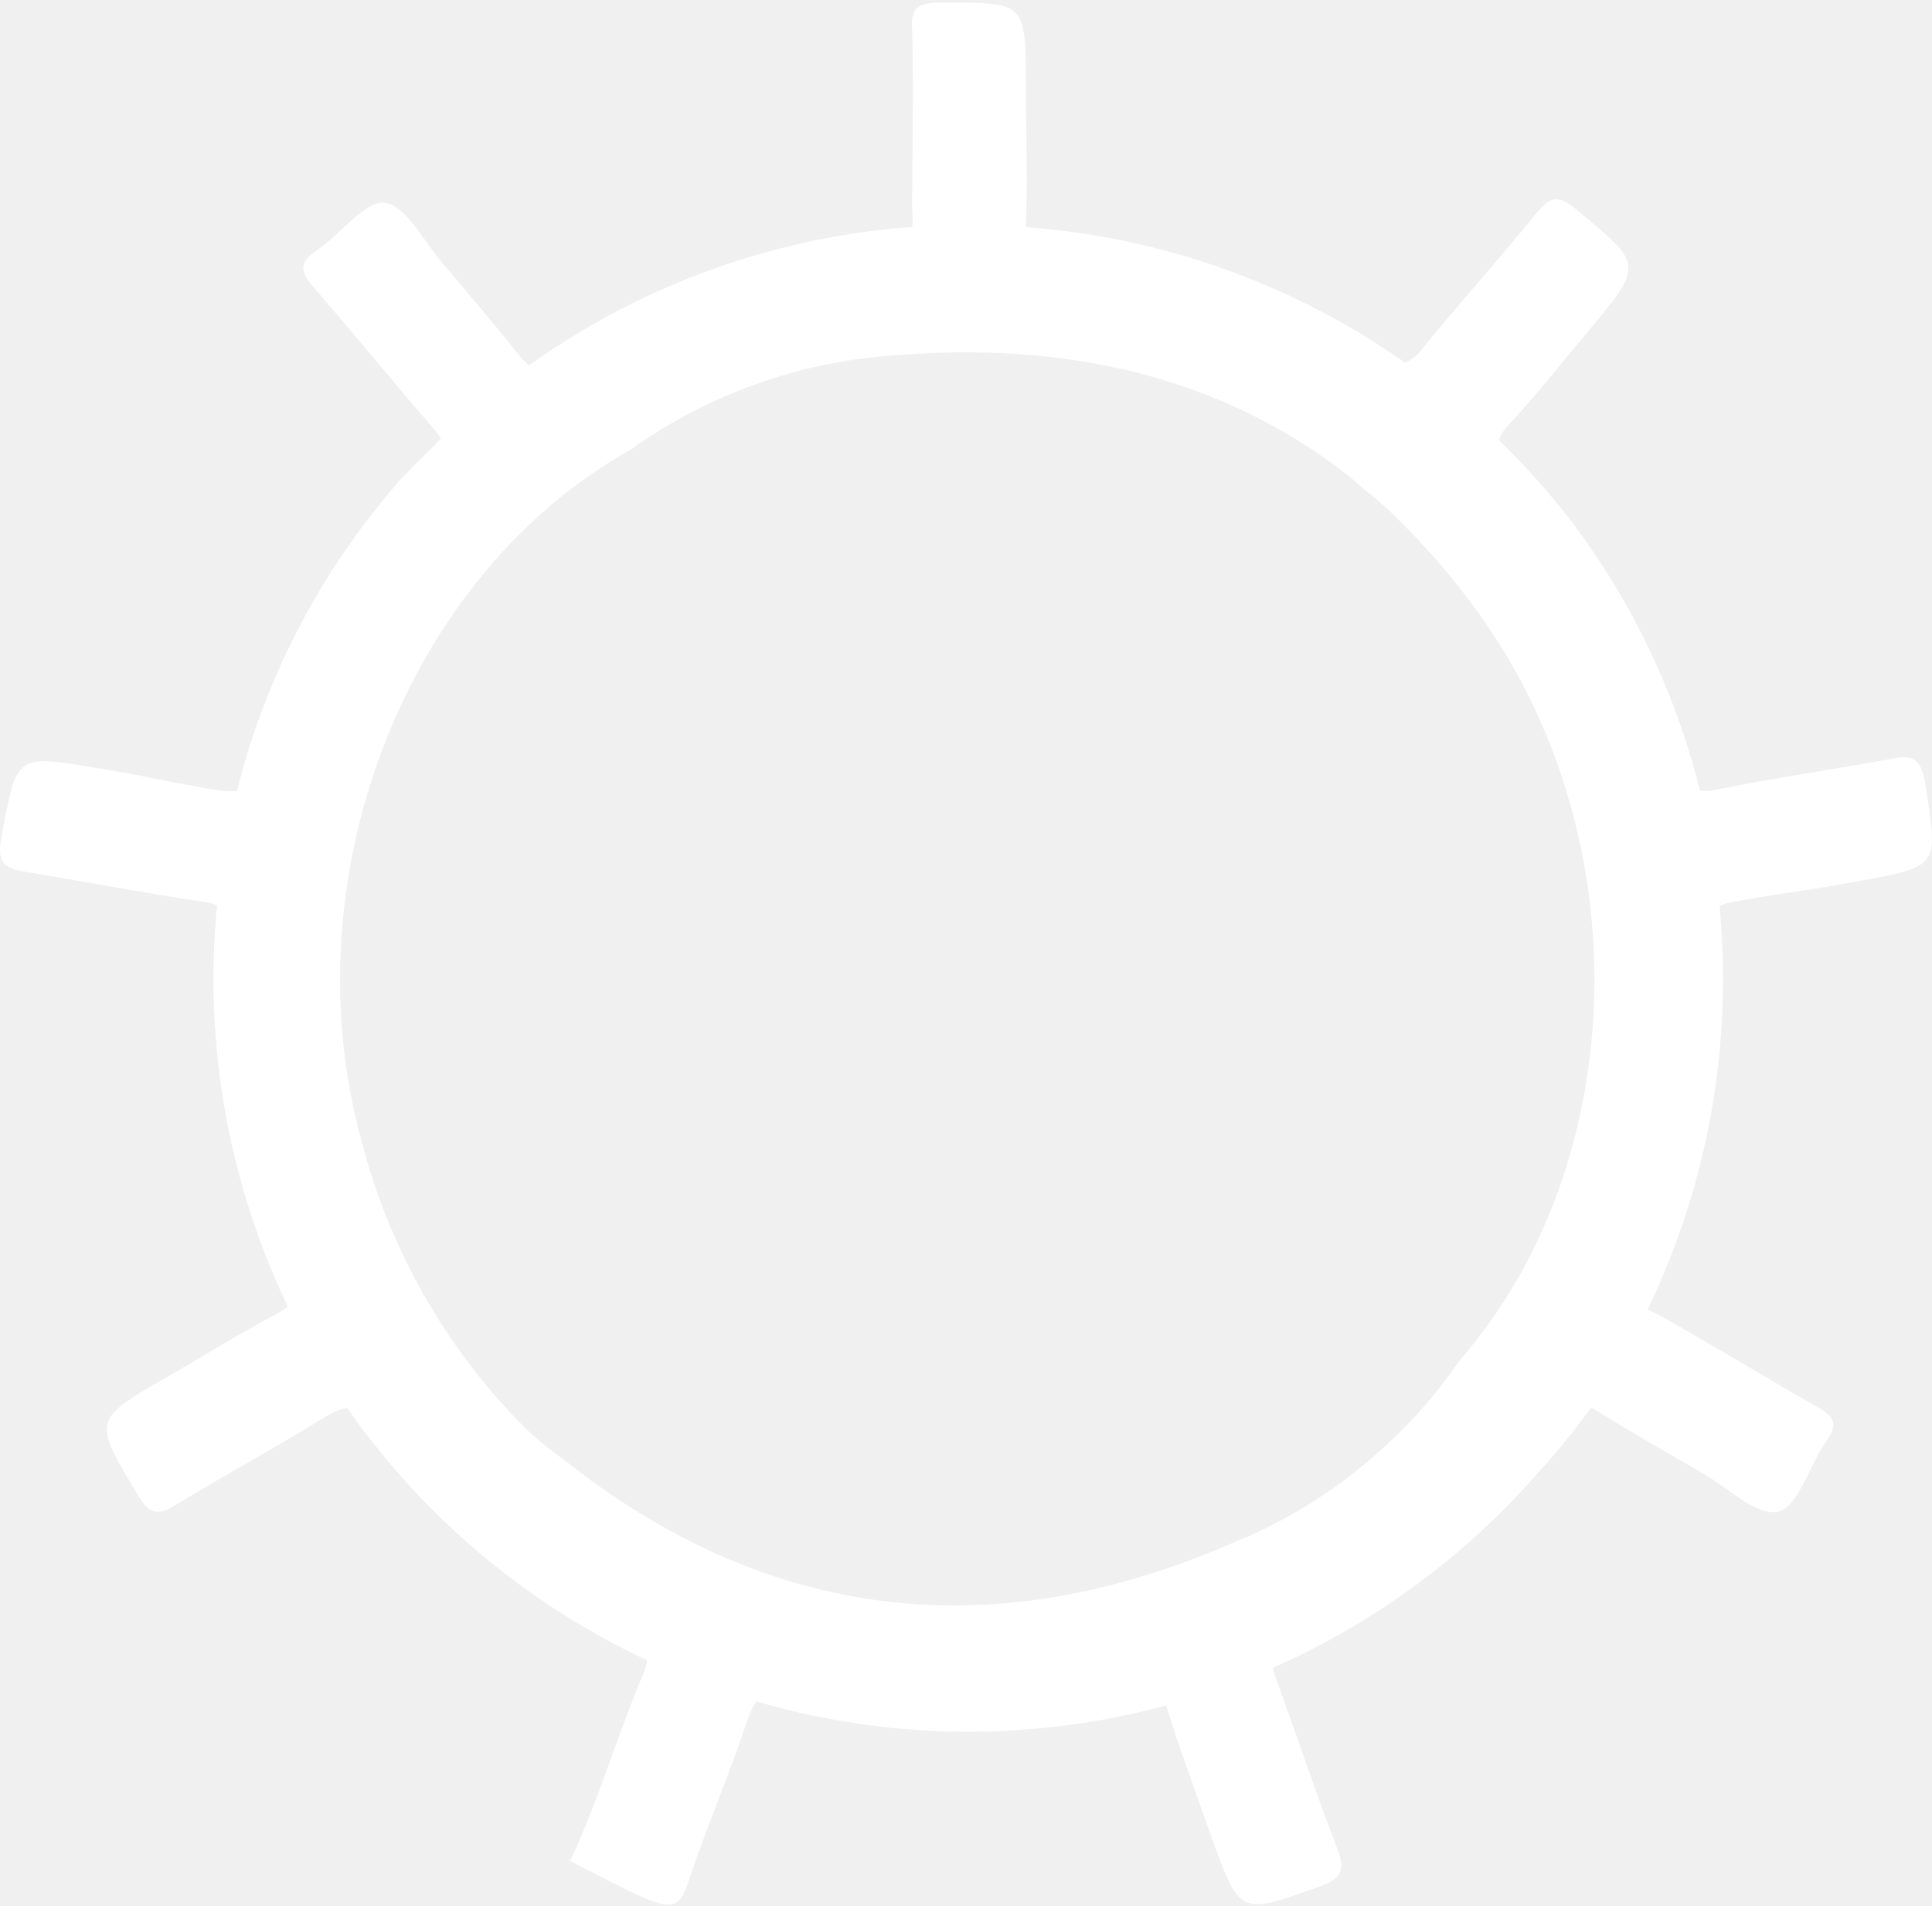
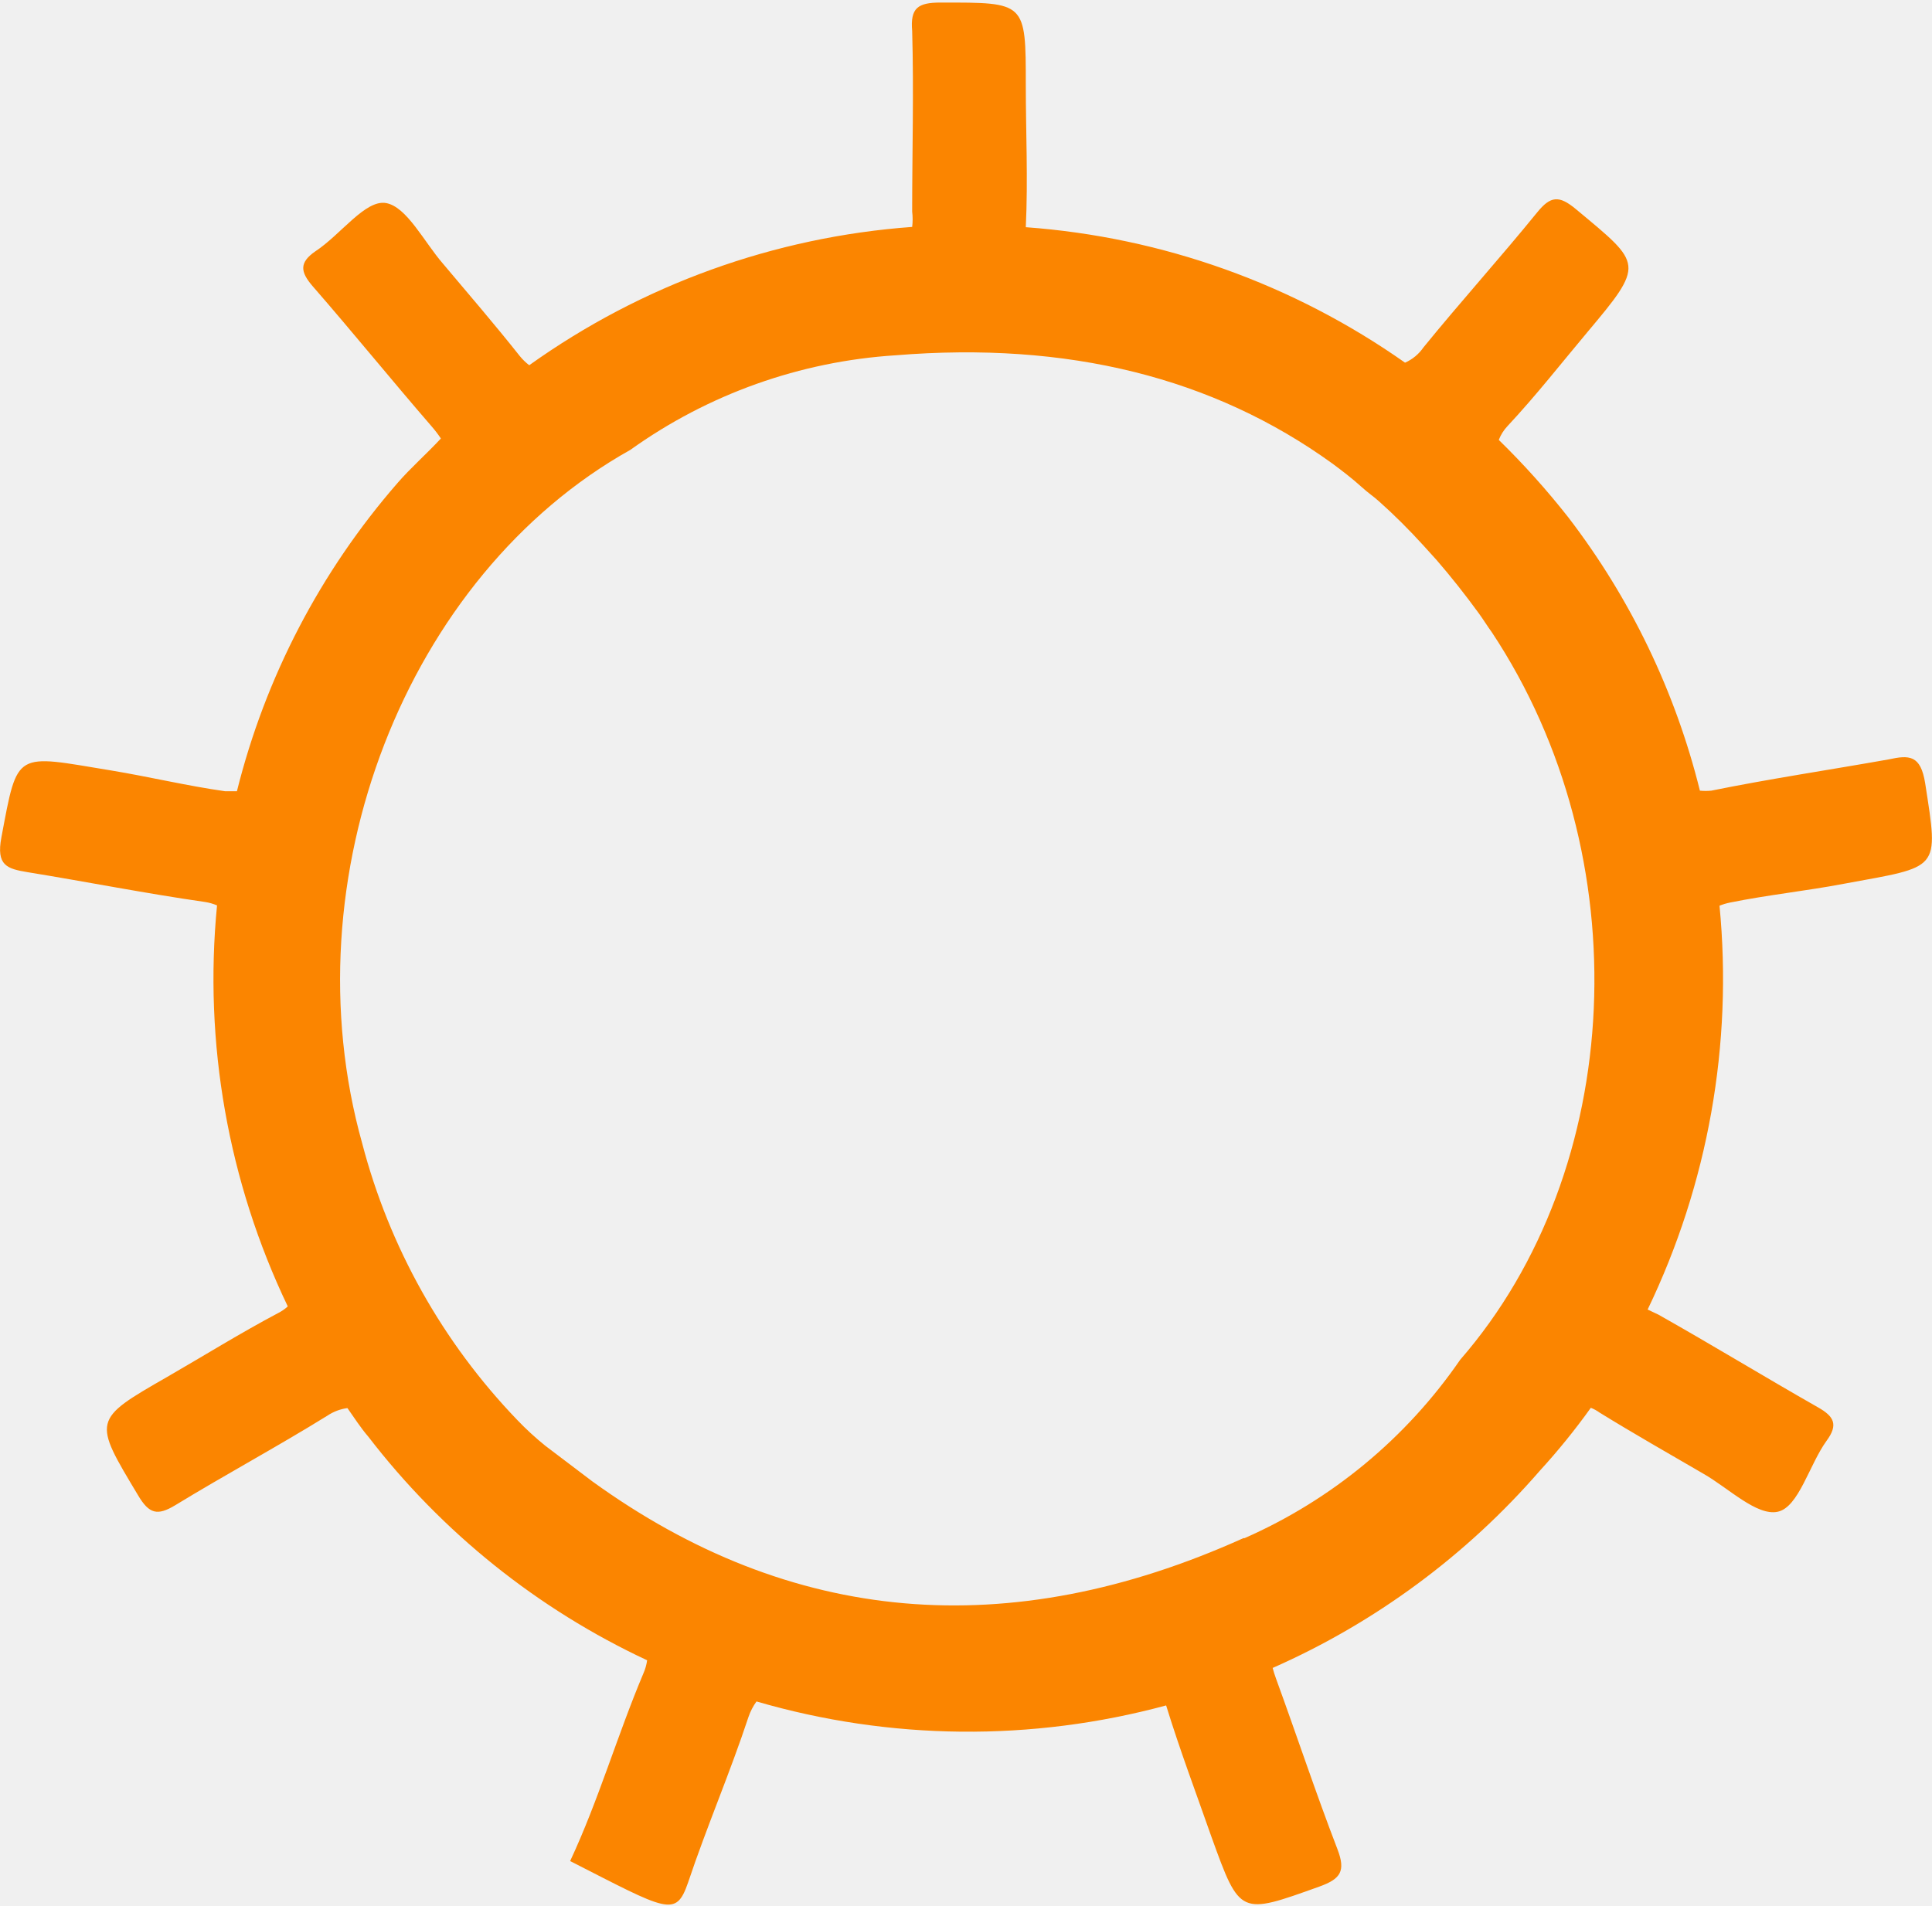
<svg xmlns="http://www.w3.org/2000/svg" viewBox="0 0 68.01 67.11">
  <defs>
-     <style>.cls-1{fill:#FFFFFF;}</style>
+     <style>.cls-1{fill:#FB8500;}</style>
  </defs>
  <g id="Layer_2" data-name="Layer 2">
    <g id="Layer_1-2" data-name="Layer 1">
      <path class="cls-1" d="M67.77,27.58c-.16-1-.56-1-1.29-.84-2.08.37-4.17.68-6.24,1.1a2.07,2.07,0,0,1-.4,0,26.14,26.14,0,0,0-4.63-9.62,27.84,27.84,0,0,0-2.45-2.73,1.49,1.49,0,0,1,.31-.49c1-1.07,1.89-2.21,2.83-3.33s1.48-1.77,1.42-2.31-.65-1-1.85-2c-.59-.49-.89-.46-1.36.12-1.3,1.6-2.69,3.14-4,4.75a1.54,1.54,0,0,1-.65.54A26.53,26.53,0,0,0,36.11,8c.08-1.68,0-3.36,0-5,0-2.95,0-2.91-3-2.91-.8,0-1.07.19-1,1,.06,2.12,0,4.24,0,6.36a2.21,2.21,0,0,1,0,.54,26.5,26.5,0,0,0-13.48,4.87,1.94,1.94,0,0,1-.33-.32c-.88-1.11-1.8-2.18-2.71-3.26-.66-.76-1.27-2-2-2.13S12,8.26,11.1,8.85c-.58.4-.52.73-.1,1.22,1.42,1.63,2.78,3.31,4.2,4.95a4.23,4.23,0,0,1,.32.42C15,16,14.46,16.47,14,17A26.16,26.16,0,0,0,8.34,27.86l-.42,0c-1.34-.19-2.67-.51-4-.73C.51,26.57.63,26.39.05,29.48c-.19,1,.2,1.11.92,1.23,2.09.34,4.16.75,6.25,1.05a1.77,1.77,0,0,1,.42.12A26.72,26.72,0,0,0,10.13,46a1.51,1.51,0,0,1-.35.24c-1.32.7-2.59,1.49-3.89,2.24C3.24,50,3.27,50,4.86,52.65c.39.66.68.73,1.31.35,1.77-1.08,3.59-2.06,5.35-3.15a1.67,1.67,0,0,1,.71-.27c.24.34.47.7.73,1a26.58,26.58,0,0,0,9.82,7.88,1.72,1.72,0,0,1-.13.46c-.92,2.18-1.58,4.47-2.58,6.61,3.43,1.75,3.72,2,4.15.76.67-2,1.48-3.87,2.13-5.84a2.06,2.06,0,0,1,.28-.54,26.65,26.65,0,0,0,14.42.14c.48,1.56,1.06,3.1,1.6,4.64,1,2.77,1,2.74,3.79,1.74.75-.27.94-.54.64-1.32-.77-2-1.43-4-2.16-6-.05-.14-.09-.26-.12-.38a26.74,26.74,0,0,0,9.41-6.95A23.66,23.66,0,0,0,56,49.57a1.38,1.38,0,0,1,.31.17c1.2.74,2.43,1.44,3.65,2.15.88.5,1.88,1.5,2.62,1.34s1.11-1.66,1.72-2.5c.42-.57.26-.86-.31-1.18-1.88-1.07-3.73-2.2-5.61-3.26L58,46.11a26.84,26.84,0,0,0,2.53-14.22,2.26,2.26,0,0,1,.37-.11c1.33-.27,2.69-.41,4-.66C68.31,30.49,68.25,30.69,67.77,27.58Zm-24,26.58c-8.27,3.73-15.94,3.05-22.92-2l-1.65-1.25a10.32,10.32,0,0,1-1-.92,22.13,22.13,0,0,1-5.45-9.73c-2.61-9.33,1.54-20,9.44-24.42a18,18,0,0,1,9.34-3.33q9.07-.74,15.37,3.81c.35.26.69.52,1,.8s.43.34.64.53c.54.48,1.06,1,1.57,1.56l.47.52c.51.59,1,1.21,1.48,1.87.16.22.3.45.46.67,5.22,7.88,4.71,18.91-1.12,25.61A18,18,0,0,1,43.81,54.16Z" />
    </g>
  </g>
</svg>
